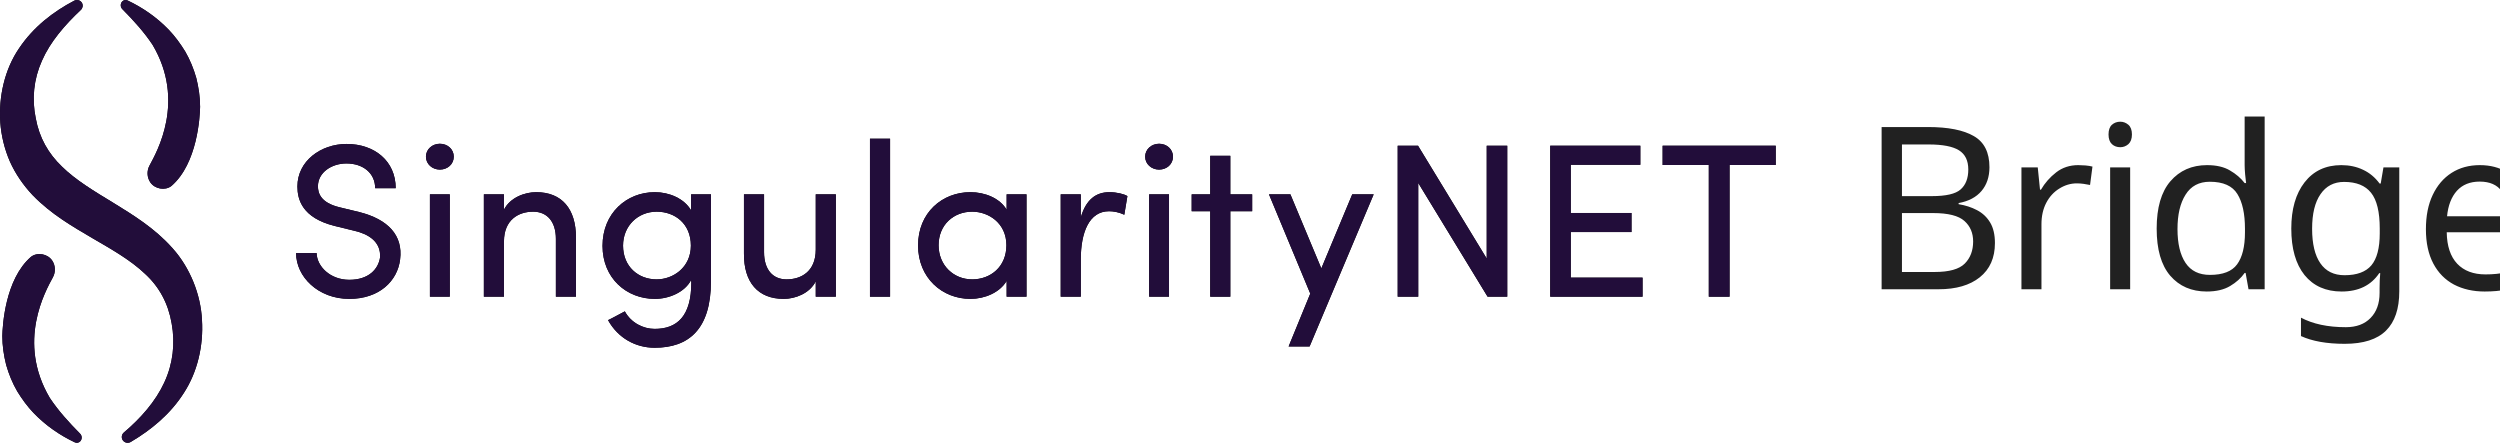
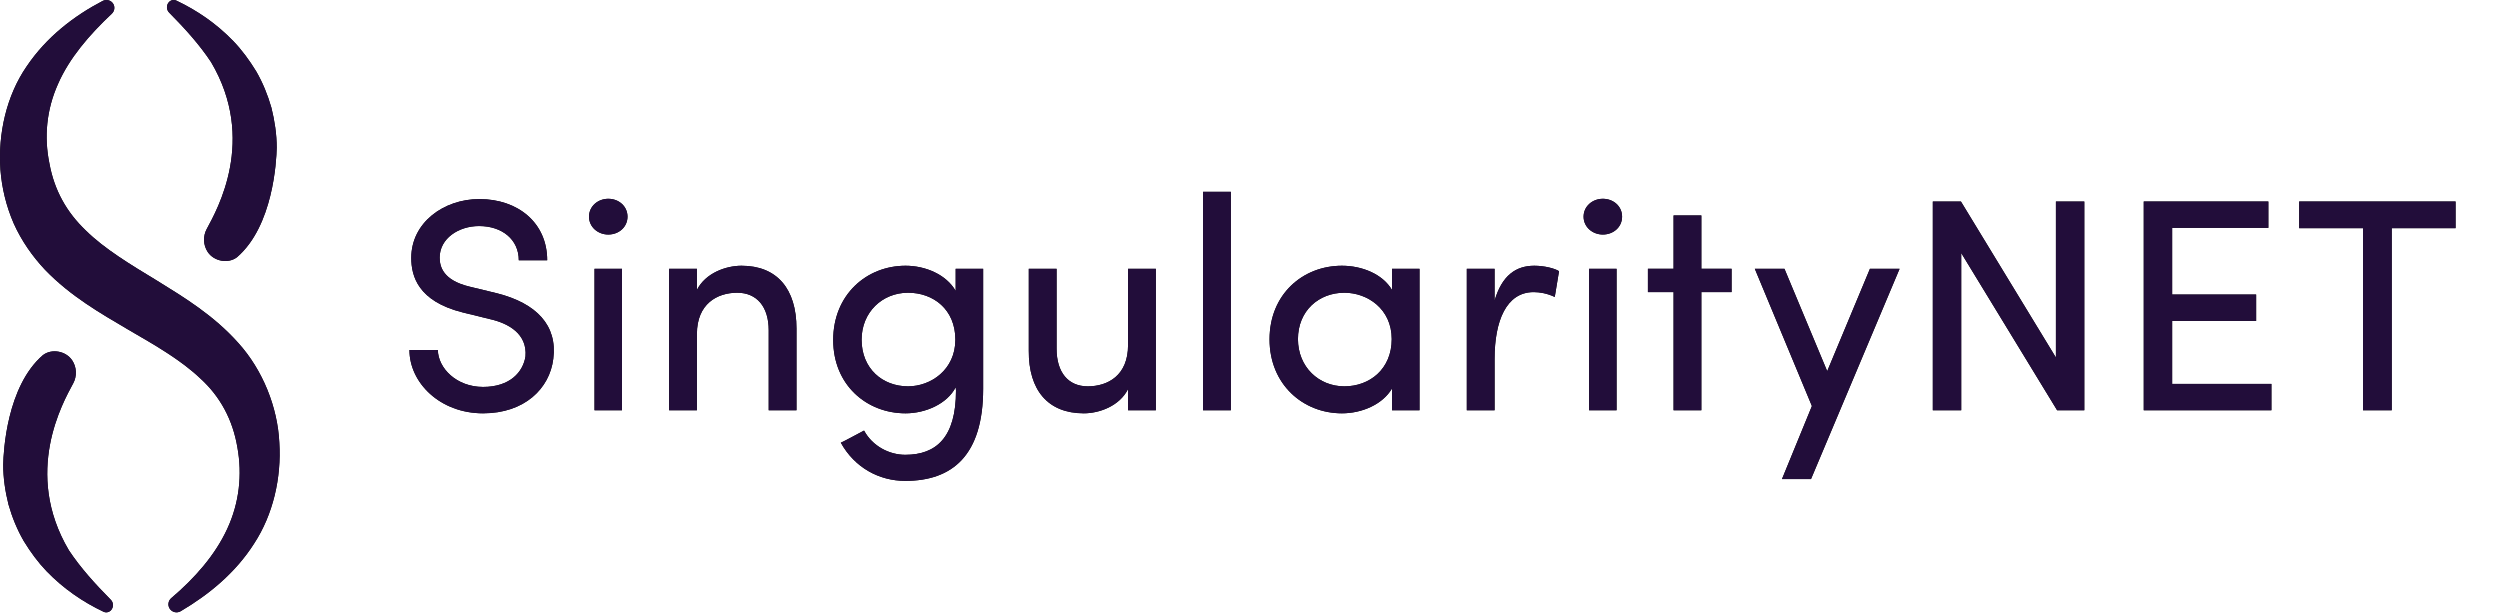
- <svg xmlns="http://www.w3.org/2000/svg" xmlns:xlink="http://www.w3.org/1999/xlink" width="242px" height="43px" viewBox="0 0 242 43" version="1.1">
+ <svg xmlns="http://www.w3.org/2000/svg" xmlns:xlink="http://www.w3.org/1999/xlink" width="175px" height="43px" viewBox="0 0 175 43" version="1.1">
  <defs>
    <path d="M7.829,0.956 C6.242,2.446 4.846,4.077 4.059,5.881 C3.256,7.674 3.075,9.583 3.461,11.449 C3.803,13.323 4.666,14.854 6.004,16.132 C7.328,17.436 9.119,18.509 11.014,19.659 C12.897,20.822 14.967,22.084 16.679,24.004 C18.403,25.91 19.438,28.526 19.553,30.991 C19.705,33.443 19.12,36.014 17.784,38.054 C16.471,40.115 14.606,41.628 12.649,42.784 C12.379,42.944 12.03,42.856 11.869,42.588 C11.724,42.348 11.783,42.043 11.991,41.867 C13.641,40.471 15.065,38.845 15.904,37.026 C16.749,35.209 16.968,33.235 16.616,31.306 C16.288,29.378 15.415,27.757 14.026,26.494 C12.664,25.2 10.866,24.167 8.953,23.06 C7.054,21.939 4.96,20.754 3.159,18.891 C2.277,17.956 1.501,16.849 0.959,15.637 C0.43,14.42 0.123,13.128 0.03,11.871 C-0.146,9.365 0.449,6.712 1.857,4.661 C3.246,2.597 5.166,1.121 7.19,0.064 C7.462,-0.078 7.799,0.025 7.942,0.295 C8.061,0.519 8.005,0.791 7.829,0.956" id="path-1" />
    <path d="M12.348,0.043 C13.782,0.722 15.148,1.649 16.339,2.884 C16.934,3.504 17.457,4.218 17.93,4.988 C18.385,5.773 18.74,6.637 18.999,7.542 C19.227,8.453 19.371,9.399 19.37,10.34 C19.351,11.276 19.119,15.818 16.593,18.003 C15.978,18.478 14.981,18.3 14.54,17.637 C14.217,17.152 14.206,16.528 14.465,16.042 L14.497,15.983 C15.175,14.715 17.993,9.787 14.776,4.349 C13.965,3.123 12.941,1.992 11.84,0.881 L11.836,0.877 C11.647,0.686 11.637,0.364 11.815,0.16 C11.955,-0.001 12.171,-0.041 12.348,0.043" id="path-2" />
    <path d="M7.247,42.821 C5.813,42.142 4.447,41.214 3.255,39.979 C2.661,39.36 2.137,38.646 1.665,37.875 C1.21,37.091 0.854,36.227 0.596,35.322 C0.367,34.411 0.224,33.465 0.225,32.524 C0.244,31.588 0.476,27.046 3.001,24.861 C3.617,24.386 4.614,24.564 5.055,25.227 C5.378,25.712 5.389,26.336 5.13,26.822 L5.098,26.881 C4.42,28.149 1.602,33.076 4.819,38.516 C5.631,39.741 6.654,40.872 7.755,41.983 L7.758,41.987 C7.948,42.178 7.958,42.499 7.78,42.704 C7.64,42.865 7.424,42.905 7.247,42.821" id="path-3" />
    <path d="M30.649,24.498 C30.328,24.498 28.981,24.498 28.661,24.498 C28.661,26.789 30.799,28.932 33.814,28.932 C36.7,28.932 38.474,27.214 38.731,25.114 C39.031,22.781 37.555,21.232 34.797,20.532 L32.873,20.066 C31.013,19.62 30.777,18.665 30.777,18.029 C30.777,16.693 32.103,15.823 33.535,15.823 C35.139,15.823 36.315,16.757 36.315,18.22 C36.657,18.22 37.962,18.22 38.304,18.22 C38.304,15.59 36.251,13.935 33.557,13.935 C31.055,13.935 28.789,15.59 28.789,18.05 C28.789,19.323 29.259,21.084 32.381,21.868 L34.284,22.335 C35.609,22.632 36.913,23.374 36.785,24.944 C36.615,26.047 35.695,27.086 33.814,27.086 C31.954,27.086 30.67,25.772 30.649,24.498" id="path-4" />
    <path d="M41.231,15.166 C41.231,15.887 41.851,16.417 42.578,16.417 C43.325,16.417 43.925,15.887 43.925,15.166 C43.925,14.445 43.325,13.915 42.578,13.915 C41.851,13.915 41.231,14.445 41.231,15.166 Z M41.616,28.719 L43.539,28.719 L43.539,18.814 L41.616,18.814 L41.616,28.719 Z" id="path-5" />
    <path d="M48.784,23.374 C48.784,21.275 50.195,20.49 51.606,20.49 C52.974,20.49 53.809,21.466 53.809,23.12 L53.809,28.719 C54.107,28.719 55.433,28.719 55.754,28.719 L55.754,22.993 C55.754,20.214 54.385,18.602 51.905,18.602 C50.815,18.602 49.382,19.111 48.784,20.299 L48.784,18.814 L46.838,18.814 L46.838,28.719 L48.784,28.719 L48.784,23.374" id="path-6" />
    <path d="M66.876,23.778 C66.876,25.877 65.166,27.044 63.562,27.044 C61.766,27.044 60.312,25.792 60.312,23.778 C60.312,21.847 61.766,20.49 63.562,20.49 C65.336,20.49 66.876,21.656 66.876,23.778 Z M60.483,30.14 C60.226,30.268 59.115,30.883 58.858,30.989 C59.821,32.728 61.531,33.661 63.37,33.661 C66.662,33.661 68.821,31.88 68.821,27.214 L68.821,18.814 L66.897,18.814 L66.897,20.362 C66.235,19.217 64.78,18.602 63.391,18.602 C60.654,18.602 58.324,20.638 58.324,23.799 C58.324,26.937 60.654,28.932 63.391,28.932 C64.78,28.932 66.298,28.274 66.897,27.108 C66.897,27.192 66.919,27.256 66.919,27.34 C66.919,30.628 65.529,31.837 63.37,31.837 C62.258,31.837 61.082,31.243 60.483,30.14 L60.483,30.14 Z" id="path-7" />
    <path d="M78.964,24.159 C78.964,26.28 77.553,27.044 76.142,27.044 C74.774,27.044 73.961,26.068 73.961,24.413 L73.961,18.814 L72.015,18.814 L72.015,24.541 C71.994,27.319 73.363,28.932 75.864,28.932 C76.954,28.932 78.366,28.423 78.964,27.234 L78.964,28.719 L80.91,28.719 L80.91,18.814 L78.964,18.814 L78.964,24.159" id="path-8" />
    <polygon id="path-9" points="84.213 28.719 86.159 28.719 86.159 13.427 84.213 13.427" />
    <path d="M97.42,23.735 C97.42,25.835 95.88,27.044 94.106,27.044 C92.31,27.044 90.857,25.686 90.857,23.735 C90.857,21.762 92.31,20.49 94.106,20.49 C95.71,20.49 97.42,21.614 97.42,23.735 Z M97.442,28.719 L99.366,28.719 L99.366,18.814 L97.442,18.814 L97.442,20.299 C96.779,19.174 95.325,18.602 93.935,18.602 C91.199,18.602 88.868,20.596 88.868,23.756 C88.868,26.895 91.199,28.932 93.935,28.932 C95.325,28.932 96.779,28.317 97.442,27.192 L97.442,28.719 L97.442,28.719 Z" id="path-10" />
    <path d="M104.621,25.114 C104.621,22.483 105.433,20.447 107.357,20.447 C107.764,20.447 108.299,20.532 108.833,20.787 L109.132,18.984 C108.854,18.793 108.106,18.602 107.4,18.602 C106.096,18.602 105.134,19.302 104.621,21.041 L104.621,18.814 L102.676,18.814 L102.676,28.719 L104.621,28.719 L104.621,25.114" id="path-11" />
    <path d="M110.851,15.166 C110.851,15.887 111.471,16.417 112.199,16.417 C112.947,16.417 113.546,15.887 113.546,15.166 C113.546,14.445 112.947,13.915 112.199,13.915 C111.471,13.915 110.851,14.445 110.851,15.166 Z M111.236,28.719 L113.16,28.719 L113.16,18.814 L111.236,18.814 L111.236,28.719 Z" id="path-12" />
    <polyline id="path-13" points="119.095 18.814 119.095 15.081 117.15 15.081 117.15 18.814 115.354 18.814 115.354 20.447 117.15 20.447 117.15 28.719 119.095 28.719 119.095 20.447 121.211 20.447 121.211 18.814 119.095 18.814" />
    <polyline id="path-14" points="126.77 33.535 132.971 18.814 130.897 18.814 127.904 25.984 124.911 18.814 122.837 18.814 126.834 28.423 124.739 33.535 126.77 33.535" />
    <polyline id="path-15" points="145.902 28.719 145.902 14.105 143.914 14.105 143.914 25.029 137.264 14.105 135.297 14.105 135.297 28.719 137.286 28.719 137.286 17.711 143.999 28.719 145.902 28.719" />
    <polyline id="path-16" points="150.062 14.105 150.062 28.719 158.999 28.719 158.999 26.874 152.051 26.874 152.051 22.463 157.93 22.463 157.93 20.617 152.051 20.617 152.051 15.95 158.785 15.95 158.785 14.105 150.062 14.105" />
    <polyline id="path-17" points="160.942 14.105 160.942 15.972 165.411 15.972 165.411 28.719 167.421 28.719 167.421 15.972 171.89 15.972 171.89 14.105 160.942 14.105" />
  </defs>
  <g id="Symbols" stroke="none" stroke-width="1" fill="none" fill-rule="evenodd">
    <g id="Bridge_Nav/V2/Connected/Transactions-W-Count" transform="translate(-60, -14)">
      <g id="Group-9" transform="translate(60, 14)">
        <g id="Logo-set-(horizontal)---black---large">
          <g id="Fill-1">
            <use fill="#0A0B09" xlink:href="#path-1" />
            <use fill="#220D3A" xlink:href="#path-1" />
          </g>
          <g id="Fill-2">
            <use fill="#0A0B09" xlink:href="#path-2" />
            <use fill="#220D3A" xlink:href="#path-2" />
          </g>
          <g id="Fill-3">
            <use fill="#0A0B09" xlink:href="#path-3" />
            <use fill="#220D3A" xlink:href="#path-3" />
          </g>
          <g id="Fill-4">
            <use fill="#0A0B09" xlink:href="#path-4" />
            <use fill="#220D3A" xlink:href="#path-4" />
          </g>
          <g id="Fill-5">
            <use fill="#0A0B09" xlink:href="#path-5" />
            <use fill="#220D3A" xlink:href="#path-5" />
          </g>
          <g id="Fill-6">
            <use fill="#0A0B09" xlink:href="#path-6" />
            <use fill="#220D3A" xlink:href="#path-6" />
          </g>
          <g id="Fill-7">
            <use fill="#0A0B09" xlink:href="#path-7" />
            <use fill="#220D3A" xlink:href="#path-7" />
          </g>
          <g id="Fill-8">
            <use fill="#0A0B09" xlink:href="#path-8" />
            <use fill="#220D3A" xlink:href="#path-8" />
          </g>
          <g id="Fill-9">
            <use fill="#0A0B09" xlink:href="#path-9" />
            <use fill="#220D3A" xlink:href="#path-9" />
          </g>
          <g id="Fill-10">
            <use fill="#0A0B09" xlink:href="#path-10" />
            <use fill="#220D3A" xlink:href="#path-10" />
          </g>
          <g id="Fill-11">
            <use fill="#0A0B09" xlink:href="#path-11" />
            <use fill="#220D3A" xlink:href="#path-11" />
          </g>
          <g id="Fill-12">
            <use fill="#0A0B09" xlink:href="#path-12" />
            <use fill="#220D3A" xlink:href="#path-12" />
          </g>
          <g id="Fill-13">
            <use fill="#0A0B09" xlink:href="#path-13" />
            <use fill="#220D3A" xlink:href="#path-13" />
          </g>
          <g id="Fill-14">
            <use fill="#0A0B09" xlink:href="#path-14" />
            <use fill="#220D3A" xlink:href="#path-14" />
          </g>
          <g id="Fill-15">
            <use fill="#0A0B09" xlink:href="#path-15" />
            <use fill="#220D3A" xlink:href="#path-15" />
          </g>
          <g id="Fill-16">
            <use fill="#0A0B09" xlink:href="#path-16" />
            <use fill="#220D3A" xlink:href="#path-16" />
          </g>
          <g id="Fill-17">
            <use fill="#0A0B09" xlink:href="#path-17" />
            <use fill="#220D3A" xlink:href="#path-17" />
          </g>
        </g>
-         <text id="AI-Publisher" font-family="Muli-Light, Muli" font-size="22" font-weight="300" line-spacing="30" letter-spacing="-0.5" fill="#212121">
-           <tspan x="180" y="28">Bridge</tspan>
-         </text>
      </g>
    </g>
  </g>
</svg>
